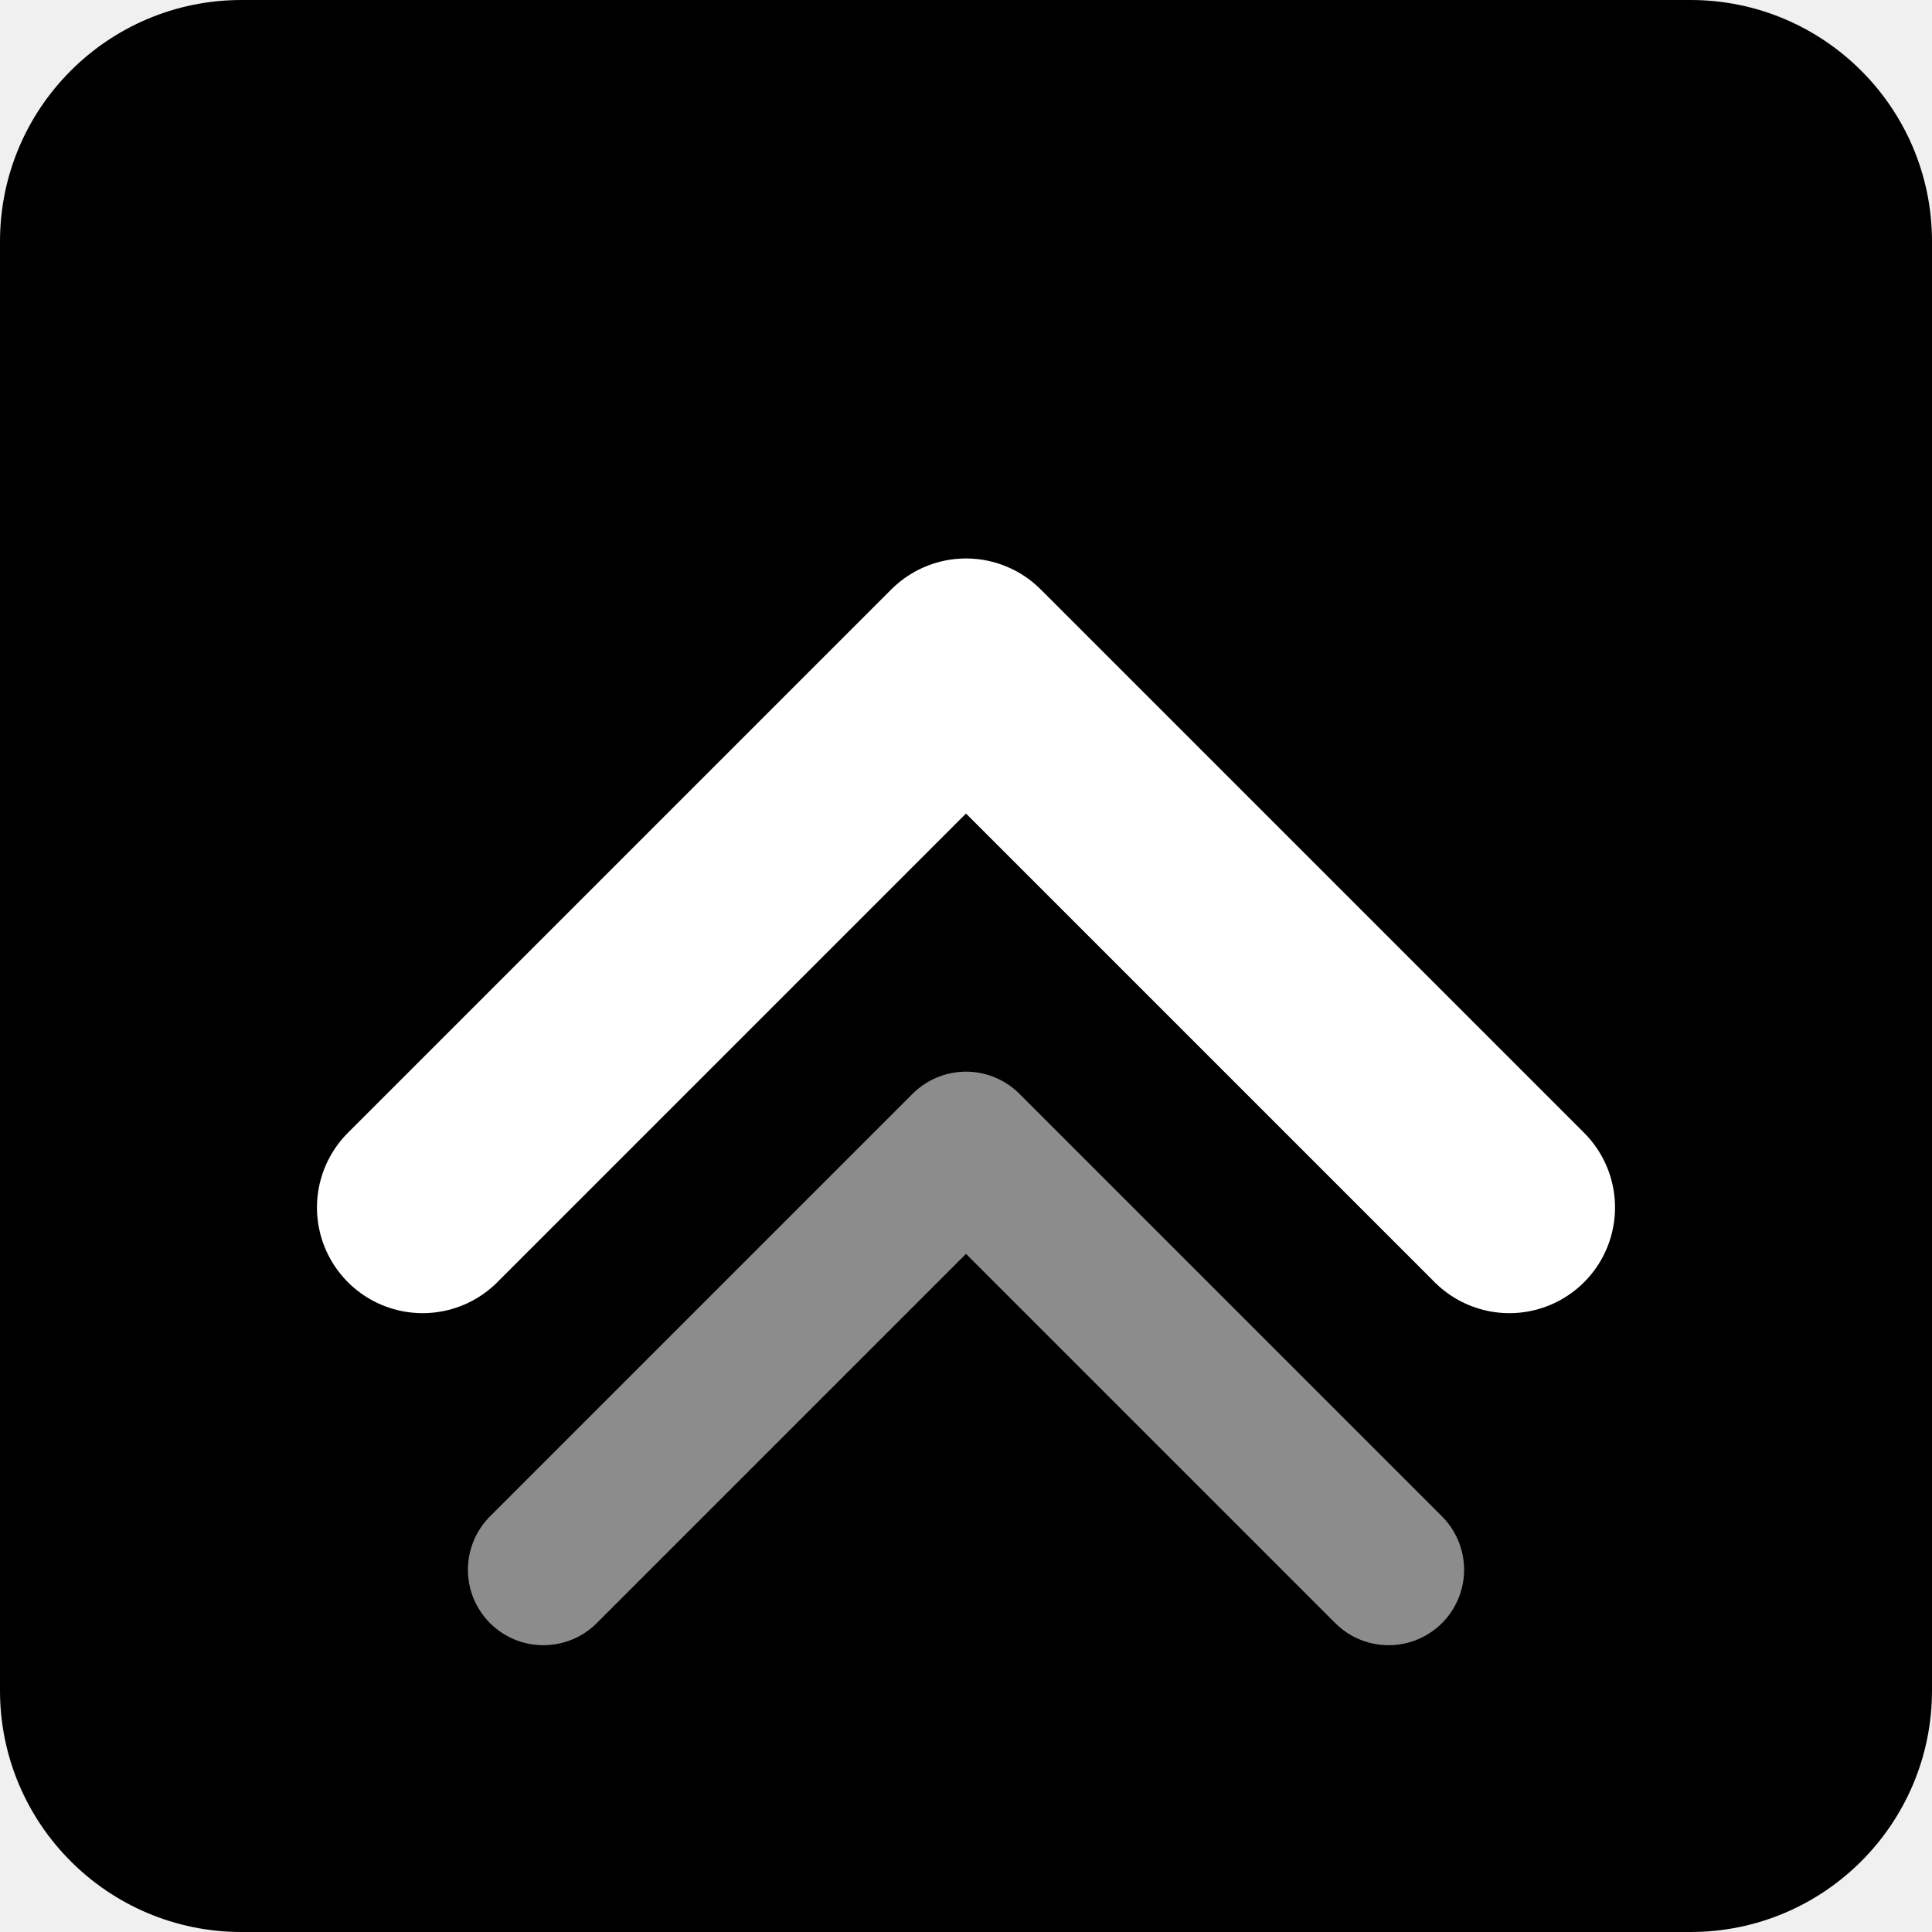
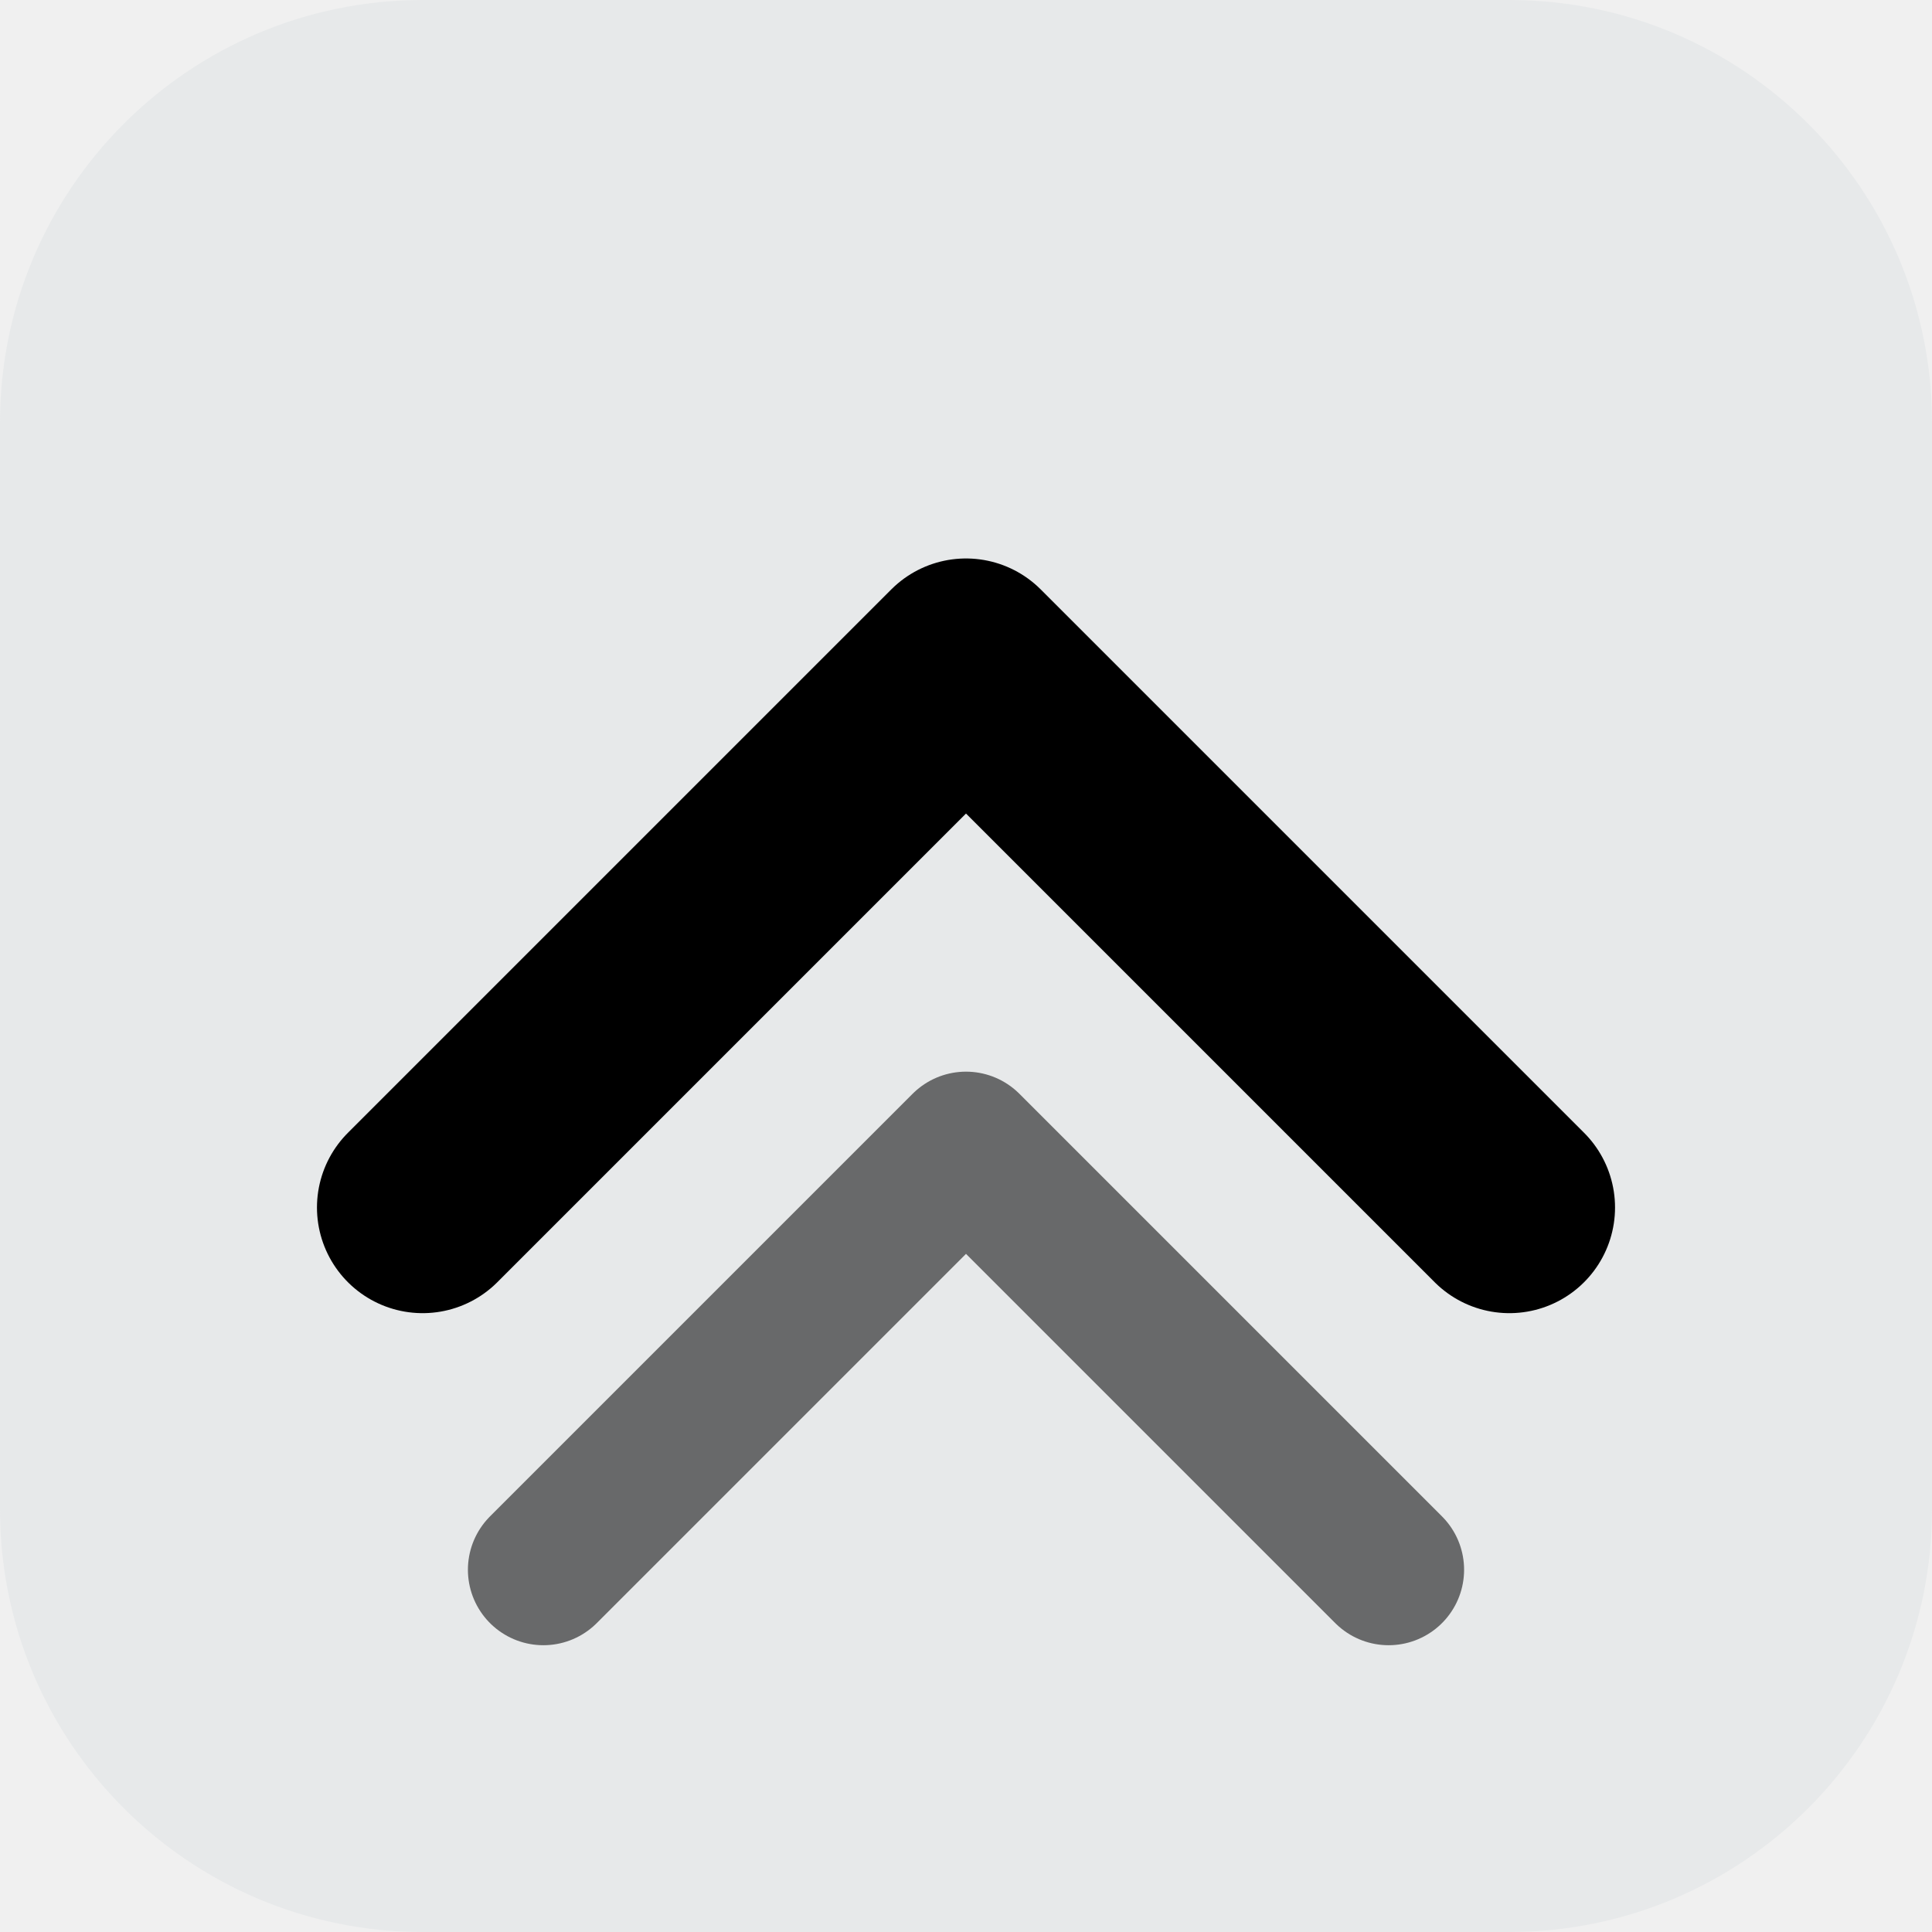
<svg xmlns="http://www.w3.org/2000/svg" viewBox="0 0 64 64">
-   <rect width="64" height="64" rx="8" fill="#000000" />
+   <rect width="64" height="64" rx="14" fill="#e7e9ea" />
  <g fill="none" stroke-linecap="round" stroke-linejoin="round">
-     <path d="M14 40 L32 22 L50 40" stroke="#ffffff" stroke-width="7" />
-     <path d="M18 52 L32 38 L46 52" stroke="#ffffff" stroke-width="5" opacity="0.55" />
+     <path d="M14 40 L32 22 L50 40" stroke="#000000" stroke-width="7" />
+     <path d="M18 52 L32 38 L46 52" stroke="#000000" stroke-width="5" opacity="0.55" />
  </g>
</svg>
